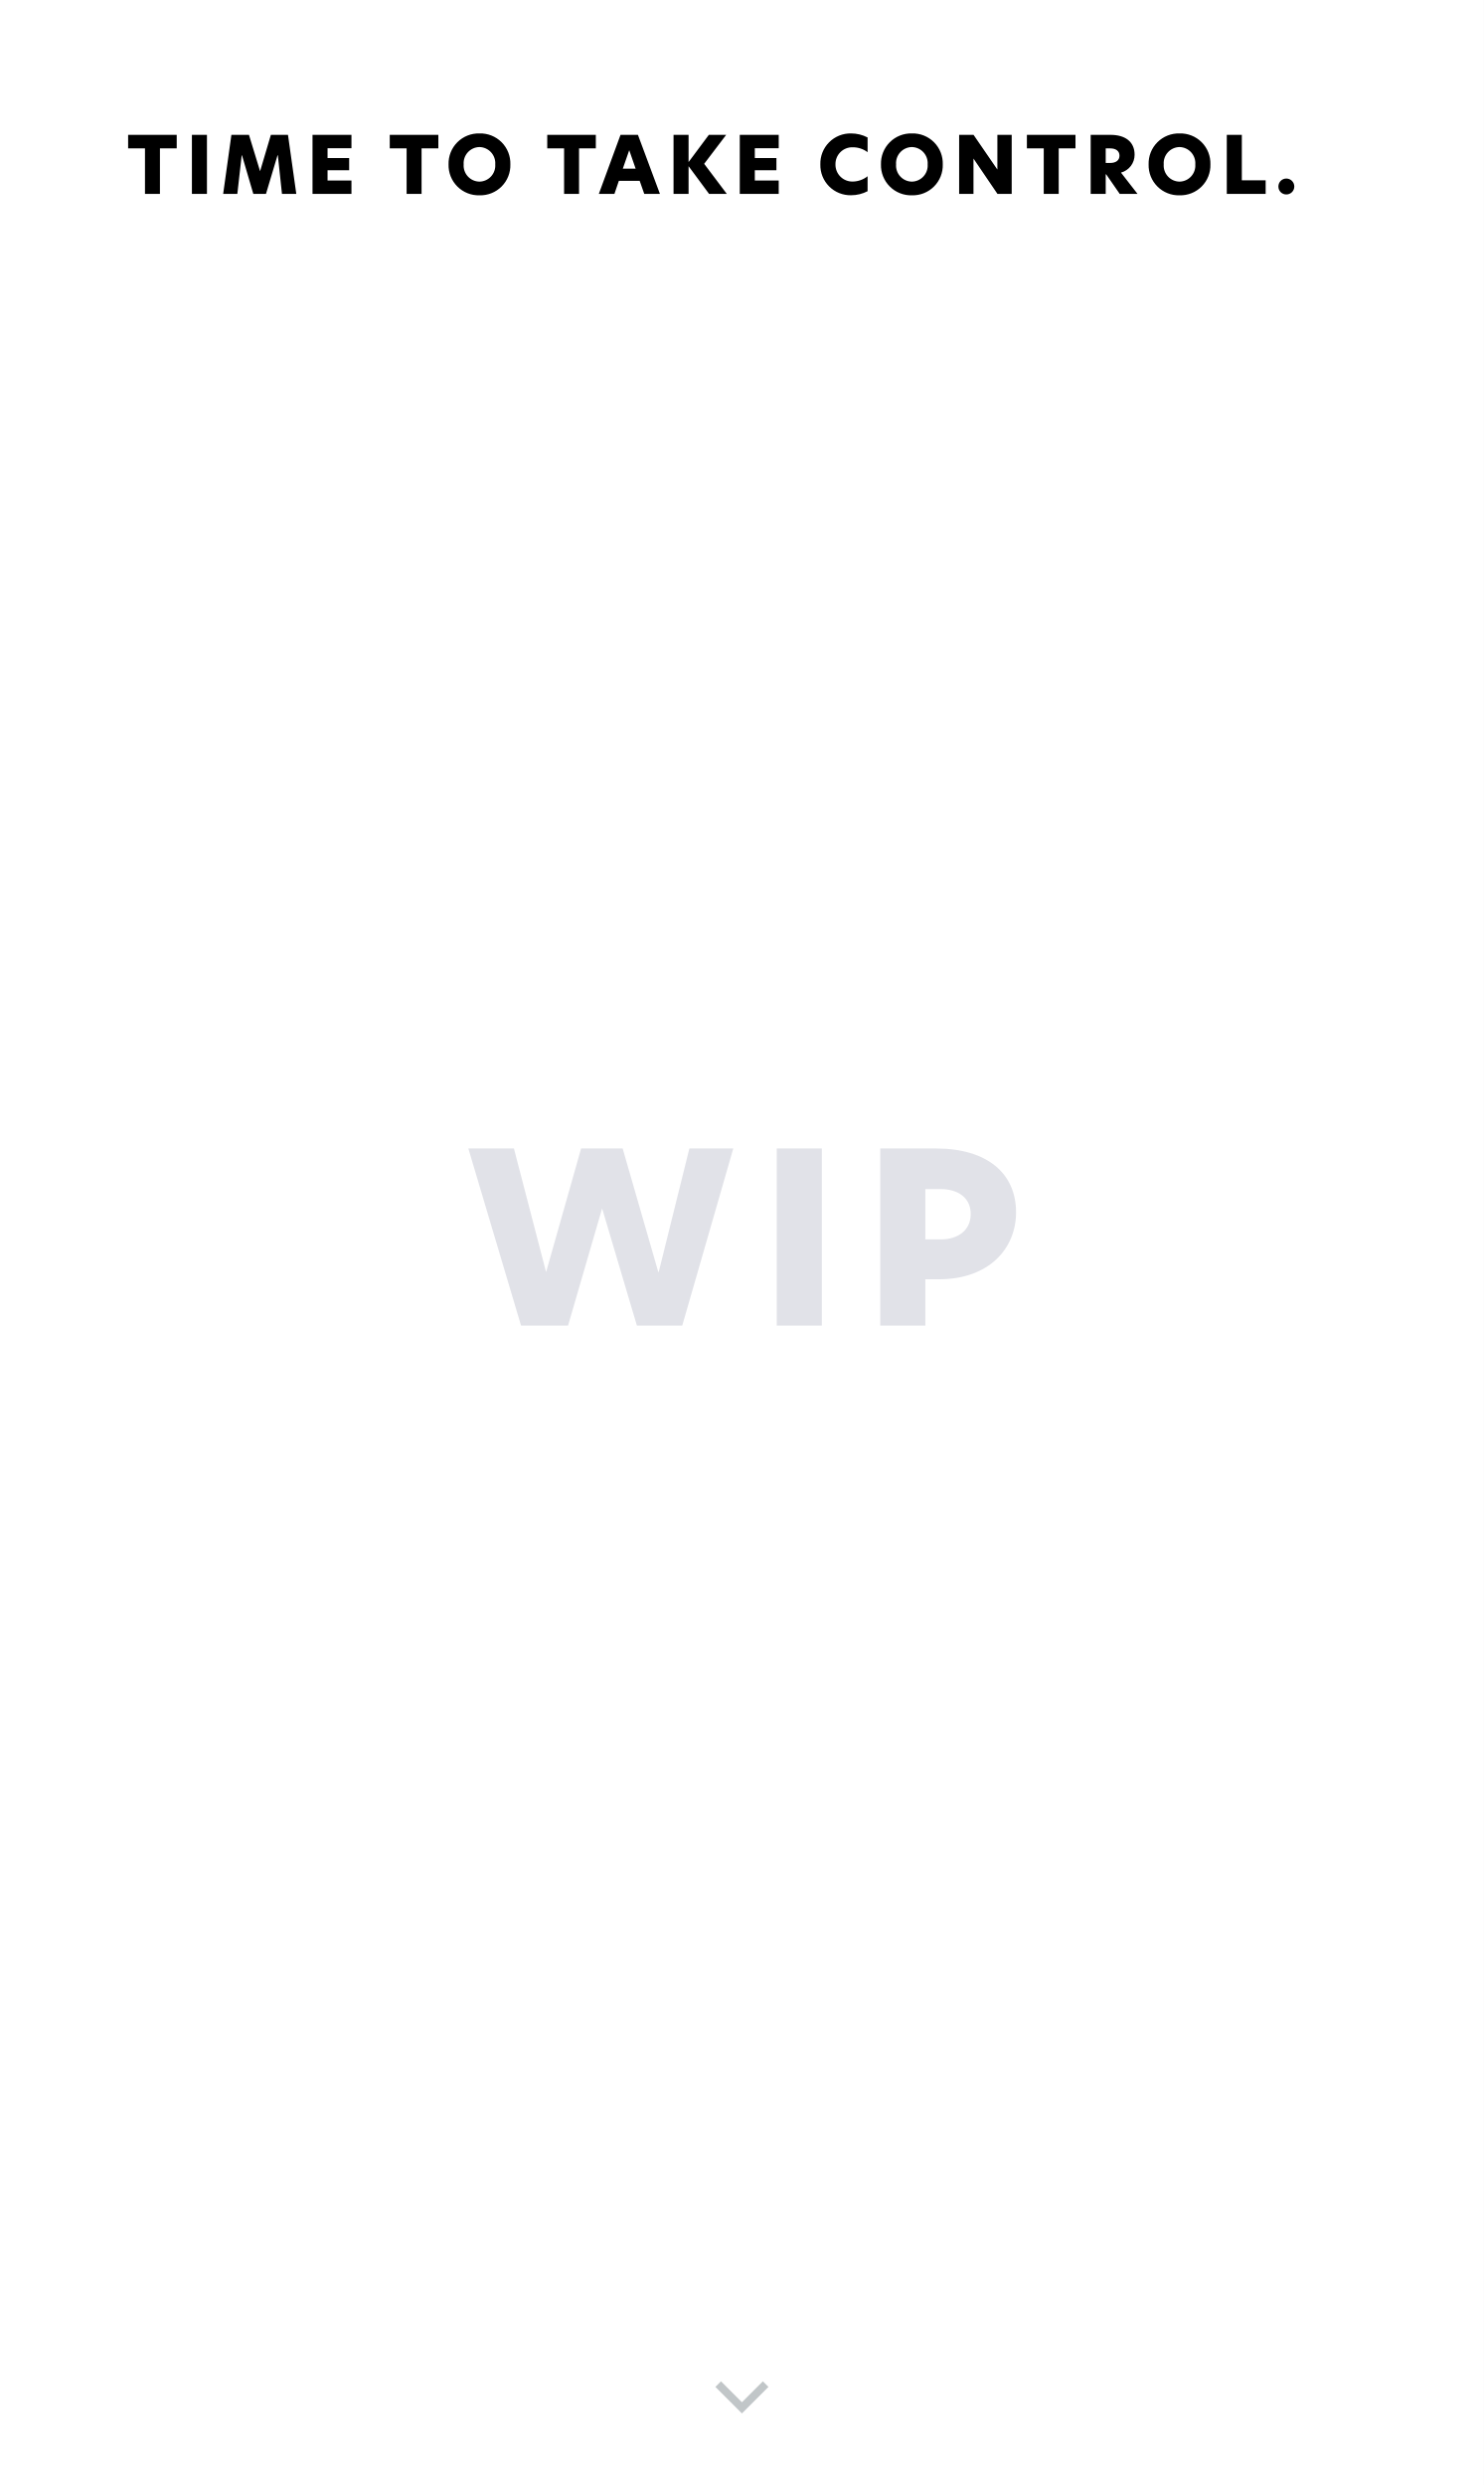
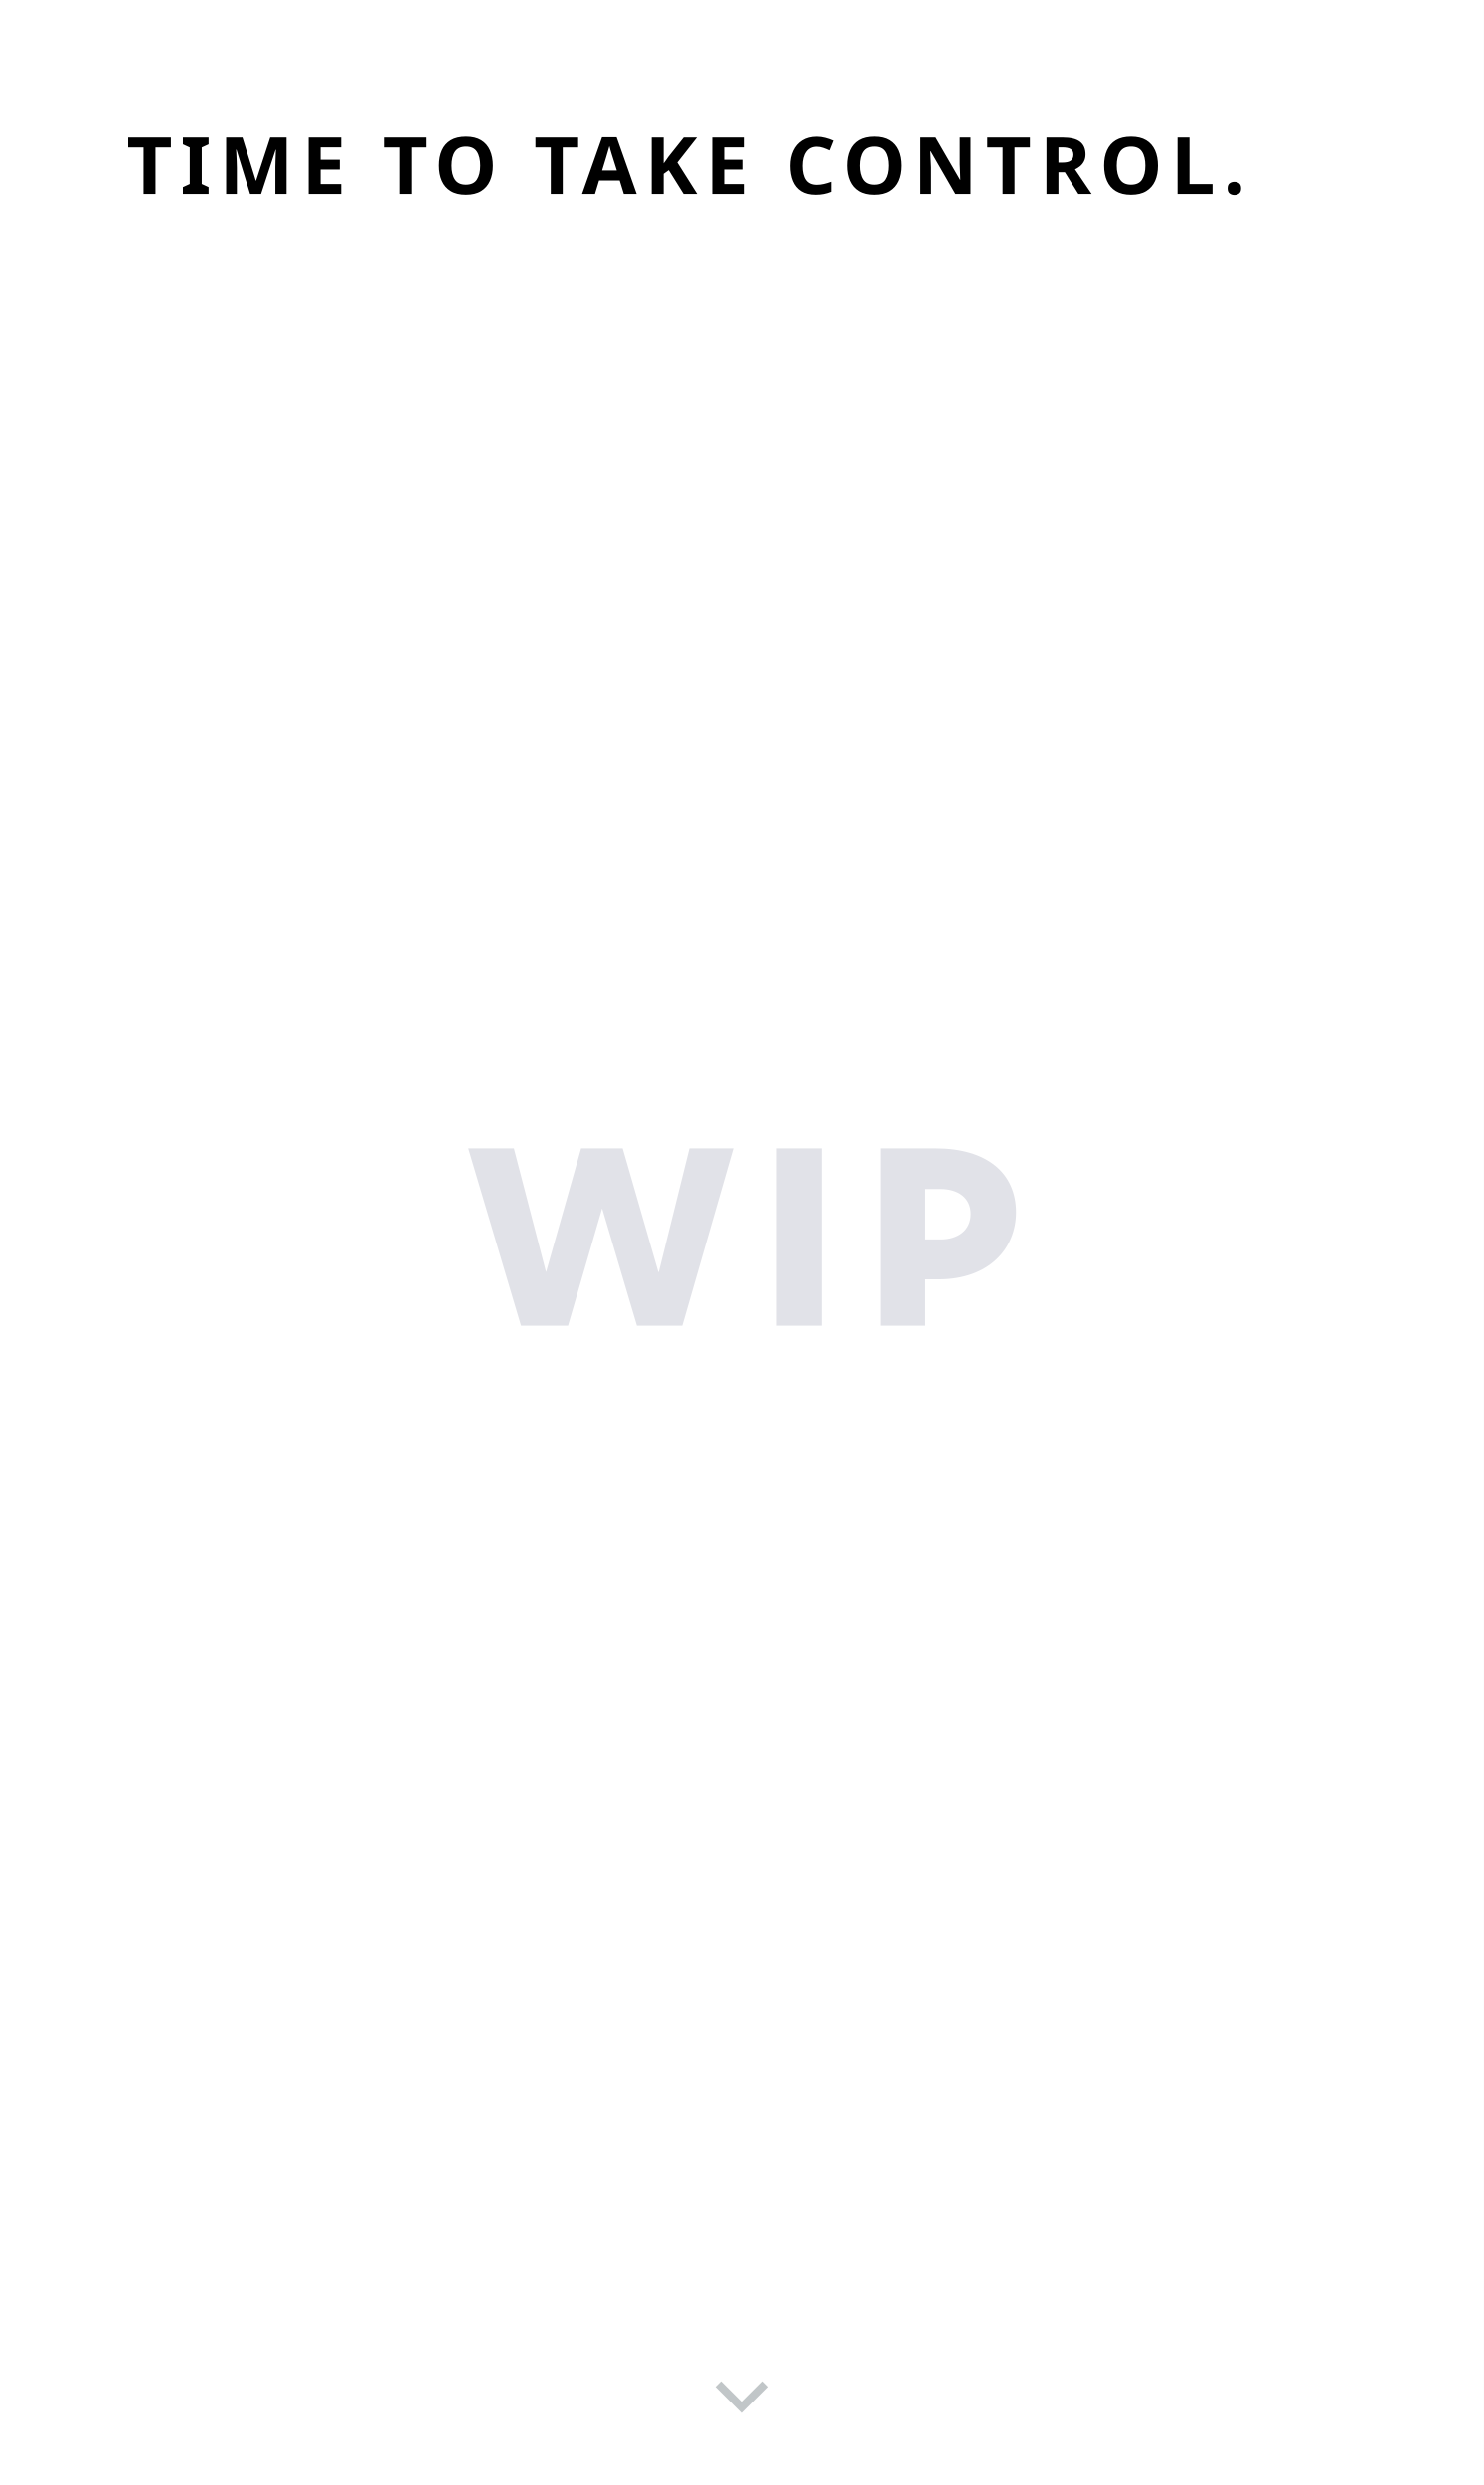
<svg xmlns="http://www.w3.org/2000/svg" width="375" height="628" viewBox="0 0 375 628">
  <defs>
    <clipPath id="b">
      <rect width="375" height="628" />
    </clipPath>
  </defs>
  <g id="a" clip-path="url(#b)">
    <rect width="375" height="628" fill="#fff" />
-     <path d="M4.64,0H8.42V-11.5h4.24v-3.42H.38v3.42H4.64ZM16.5,0h3.8V-14.92H16.5ZM29.08-9.74h.08L32.02,0h3.2l2.92-9.76h.08L39.26,0h3.62l-2.1-14.92H36.46L33.74-5.76h-.02l-2.8-9.16H26.48L24.4,0h3.58ZM46.98,0h9.84V-3.38H50.78v-2.6h5.46V-9.06H50.78v-2.48h6.04v-3.38H46.98ZM70.76,0h3.78V-11.5h4.24v-3.42H66.5v3.42h4.26ZM89.18.36a7.594,7.594,0,0,0,7.8-7.82,7.583,7.583,0,0,0-7.8-7.82,7.611,7.611,0,0,0-7.82,7.82A7.611,7.611,0,0,0,89.18.36Zm0-3.46a4.056,4.056,0,0,1-4-4.36,4.074,4.074,0,0,1,4-4.38,4.082,4.082,0,0,1,3.98,4.38A4.064,4.064,0,0,1,89.18-3.1ZM110.56,0h3.78V-11.5h4.24v-3.42H106.3v3.42h4.26Zm24.22,0-5.56-14.92h-4.4L119.34,0h3.94l1.12-3.3h5.26L130.82,0Zm-7.76-11.04,1.62,4.66H125.4ZM151.68,0l-5.72-7.6,5.56-7.32h-4.38l-5.12,6.88v-6.88h-3.8V0h3.8V-7l5.18,7Zm3.28,0h9.84V-3.38h-6.04v-2.6h5.46V-9.06h-5.46v-2.48h6.04v-3.38h-9.84Zm32.3-.68V-4.46a6.187,6.187,0,0,1-3.72,1.34,4.263,4.263,0,0,1-4.4-4.34,4.235,4.235,0,0,1,4.4-4.32,6.163,6.163,0,0,1,3.72,1.24v-3.72a8.98,8.98,0,0,0-4.16-1.02,7.612,7.612,0,0,0-7.78,7.82A7.607,7.607,0,0,0,183.1.34,8.98,8.98,0,0,0,187.26-.68ZM198.46.36a7.594,7.594,0,0,0,7.8-7.82,7.583,7.583,0,0,0-7.8-7.82,7.611,7.611,0,0,0-7.82,7.82A7.611,7.611,0,0,0,198.46.36Zm0-3.46a4.056,4.056,0,0,1-4-4.36,4.074,4.074,0,0,1,4-4.38,4.082,4.082,0,0,1,3.98,4.38A4.064,4.064,0,0,1,198.46-3.1Zm25.22-11.82h-3.62v8.74h-.02l-6-8.74H210.4V0h3.62V-8.9h.02L220.08,0h3.6ZM231.78,0h3.78V-11.5h4.24v-3.42H227.52v3.42h4.26ZM251.3-5.38a4.66,4.66,0,0,0,3.44-4.52c0-3.32-2.42-5.02-6.08-5.02h-5.02V0h3.8V-4.94h.12L250.98,0h4.5Zm-3.86-2.44V-11.5h1.16c1.38,0,2.32.64,2.32,1.84,0,1.18-.9,1.84-2.34,1.84ZM266.1.36a7.594,7.594,0,0,0,7.8-7.82,7.583,7.583,0,0,0-7.8-7.82,7.611,7.611,0,0,0-7.82,7.82A7.611,7.611,0,0,0,266.1.36Zm0-3.46a4.056,4.056,0,0,1-4-4.36,4.074,4.074,0,0,1,4-4.38,4.082,4.082,0,0,1,3.98,4.38A4.064,4.064,0,0,1,266.1-3.1ZM278.04,0h9.82V-3.44h-6.02V-14.92h-3.8Zm15.04.14a2,2,0,0,0,2.02-2,2.014,2.014,0,0,0-2.02-2.02,2,2,0,0,0-2,2.02A1.981,1.981,0,0,0,293.08.14Z" transform="translate(32 49)" />
+     <text transform="translate(32 49)" font-size="20" font-family="HeroNew-ExtraBold, Hero New" font-weight="800" letter-spacing="0.1em">
+       <tspan x="0" y="0">TIME TO TAKE CONTROL.</tspan>
+     </text>
    <path d="M-714,270l6,6,6-6" transform="translate(895.5 332.5)" fill="none" stroke="#c1c6c8" stroke-width="2" />
    <path d="M42.96,0H54.42l12.9-44.76H56.22l-7.74,31.2h-.12l-9-31.2H28.86L20.04-13.62h-.06l-8.1-31.14H.36L13.68,0H25.56l8.58-29.52h.06ZM78.3,0H89.7V-44.76H78.3Zm26.16,0h11.4V-11.7h3.36c12.84,0,19.56-7.86,19.56-16.92,0-9.84-7.26-16.14-20.28-16.14H104.46Zm15.3-21.78h-3.9V-34.5h3.84c4.38,0,7.62,2.16,7.62,6.3S124.08-21.78,119.76-21.78Z" transform="translate(118 335)" fill="#e1e2e8" />
  </g>
</svg>
